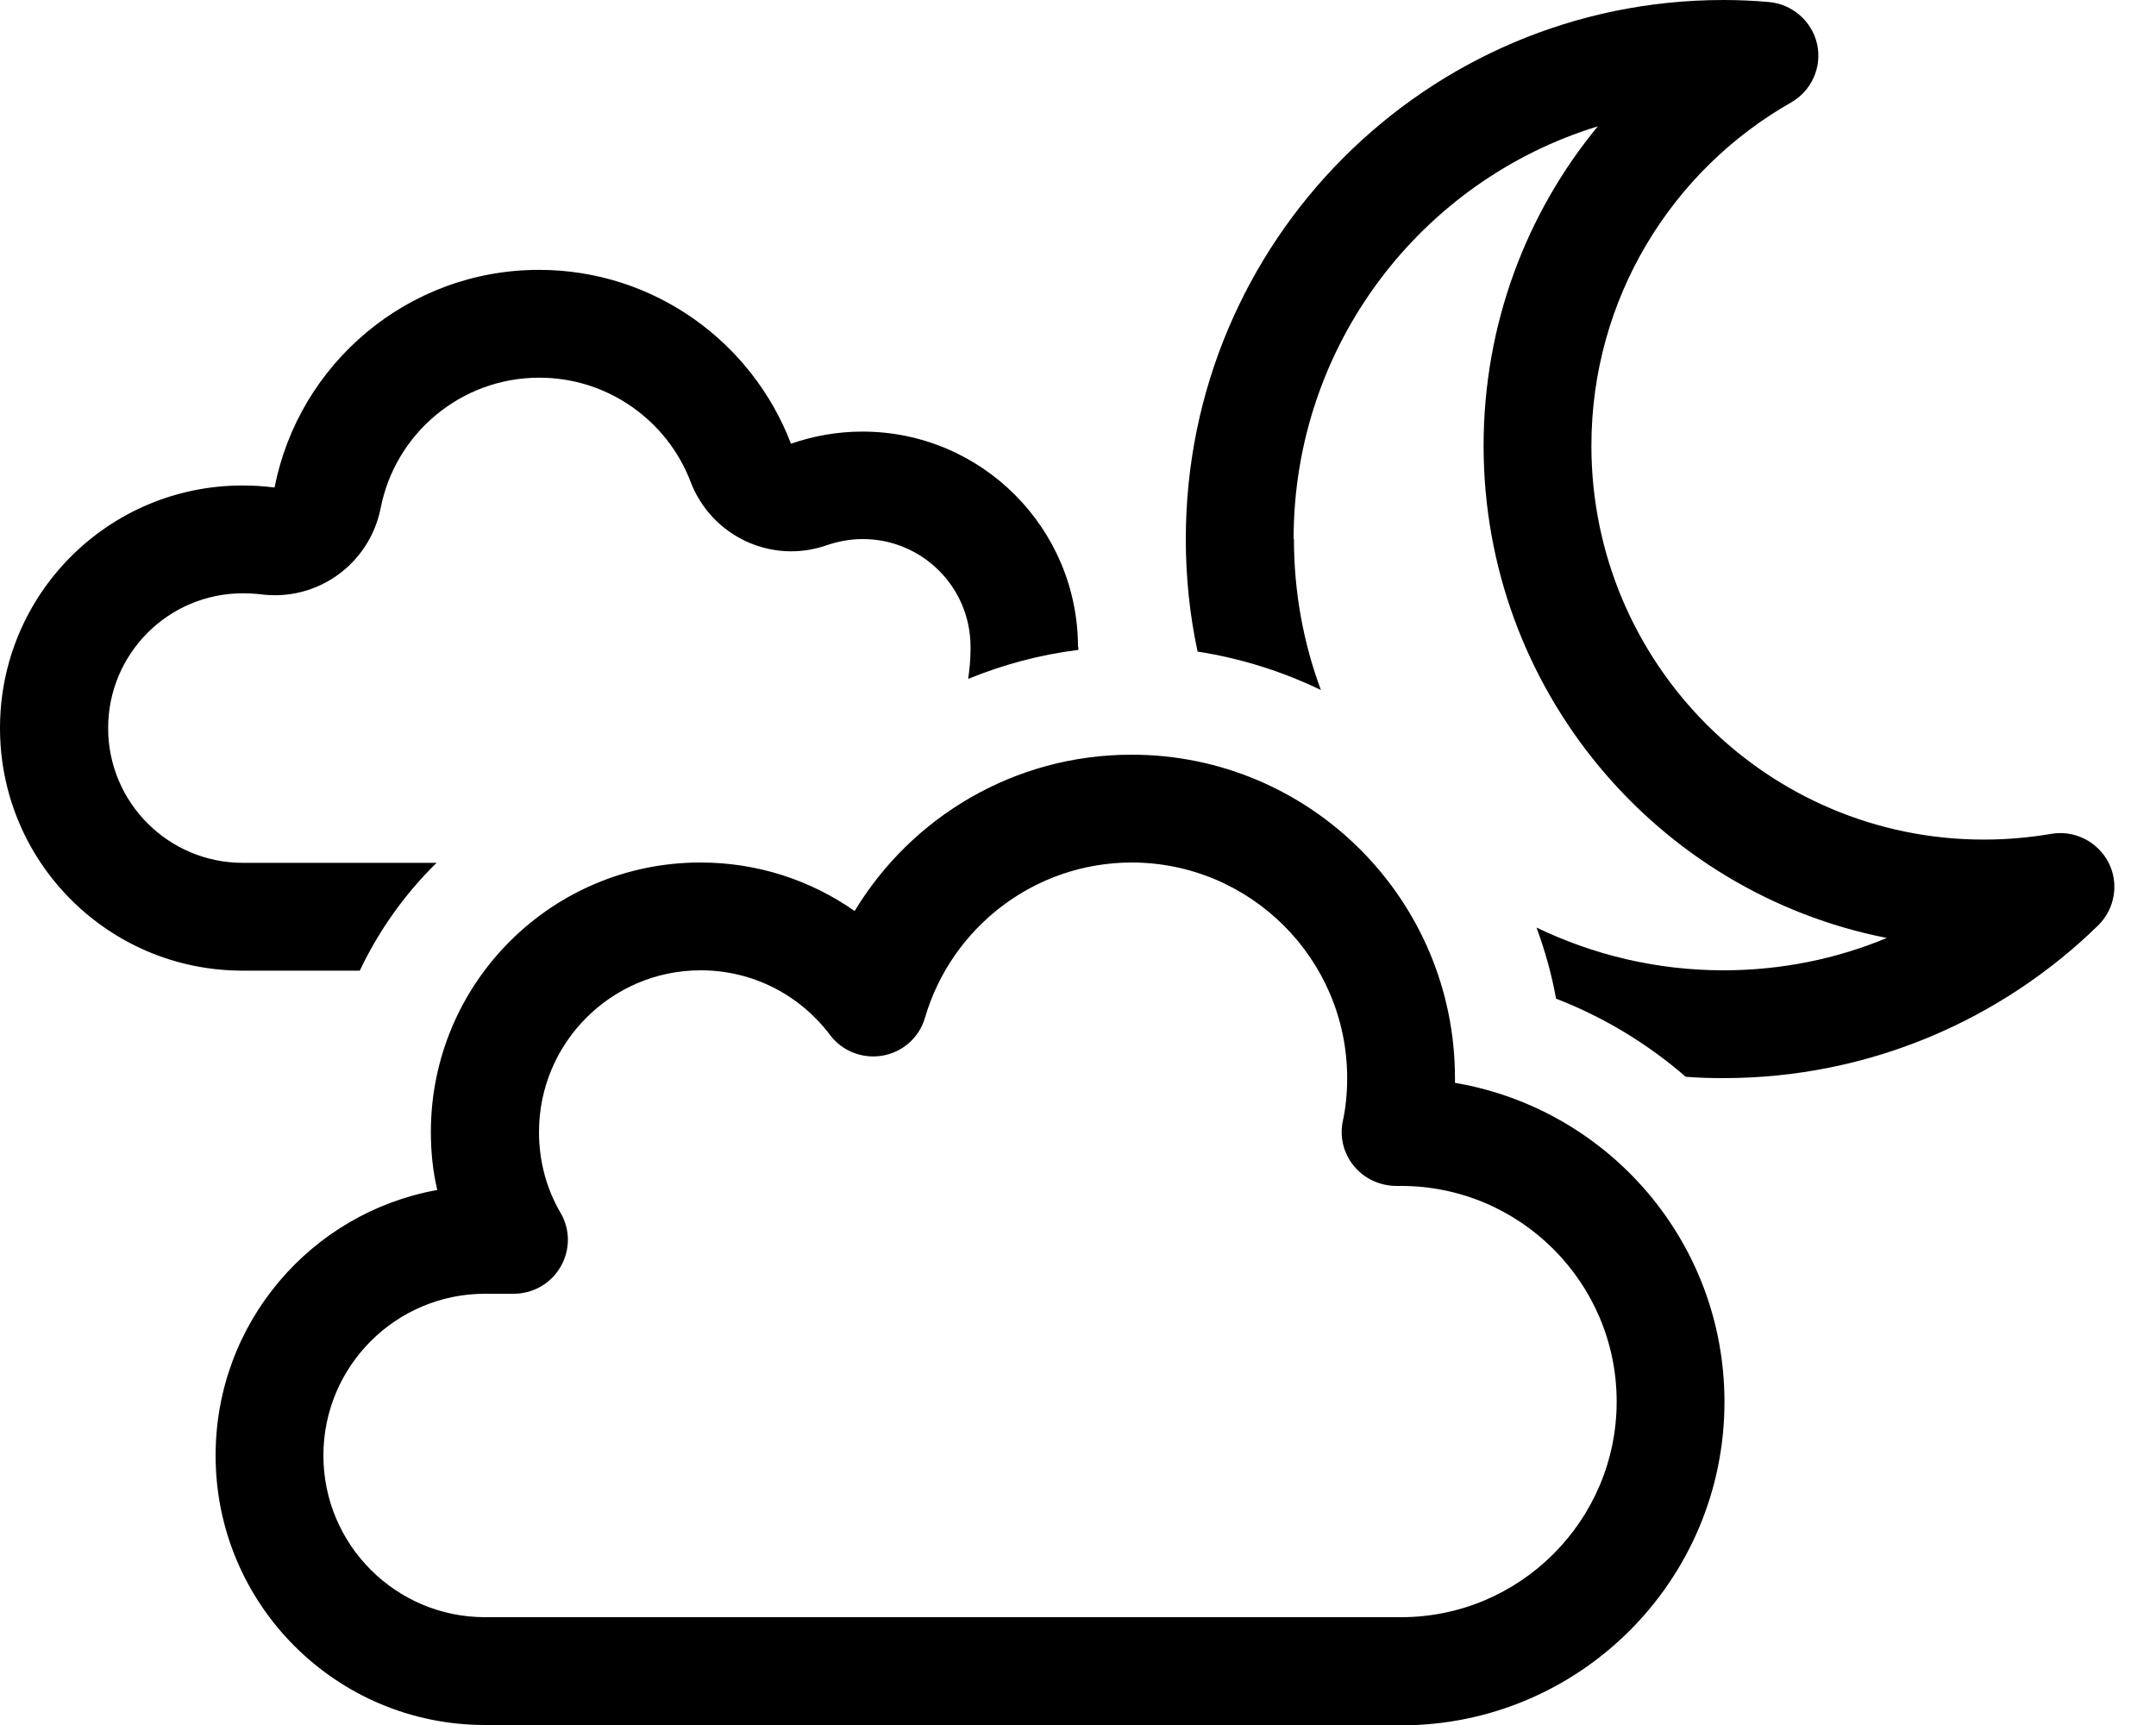
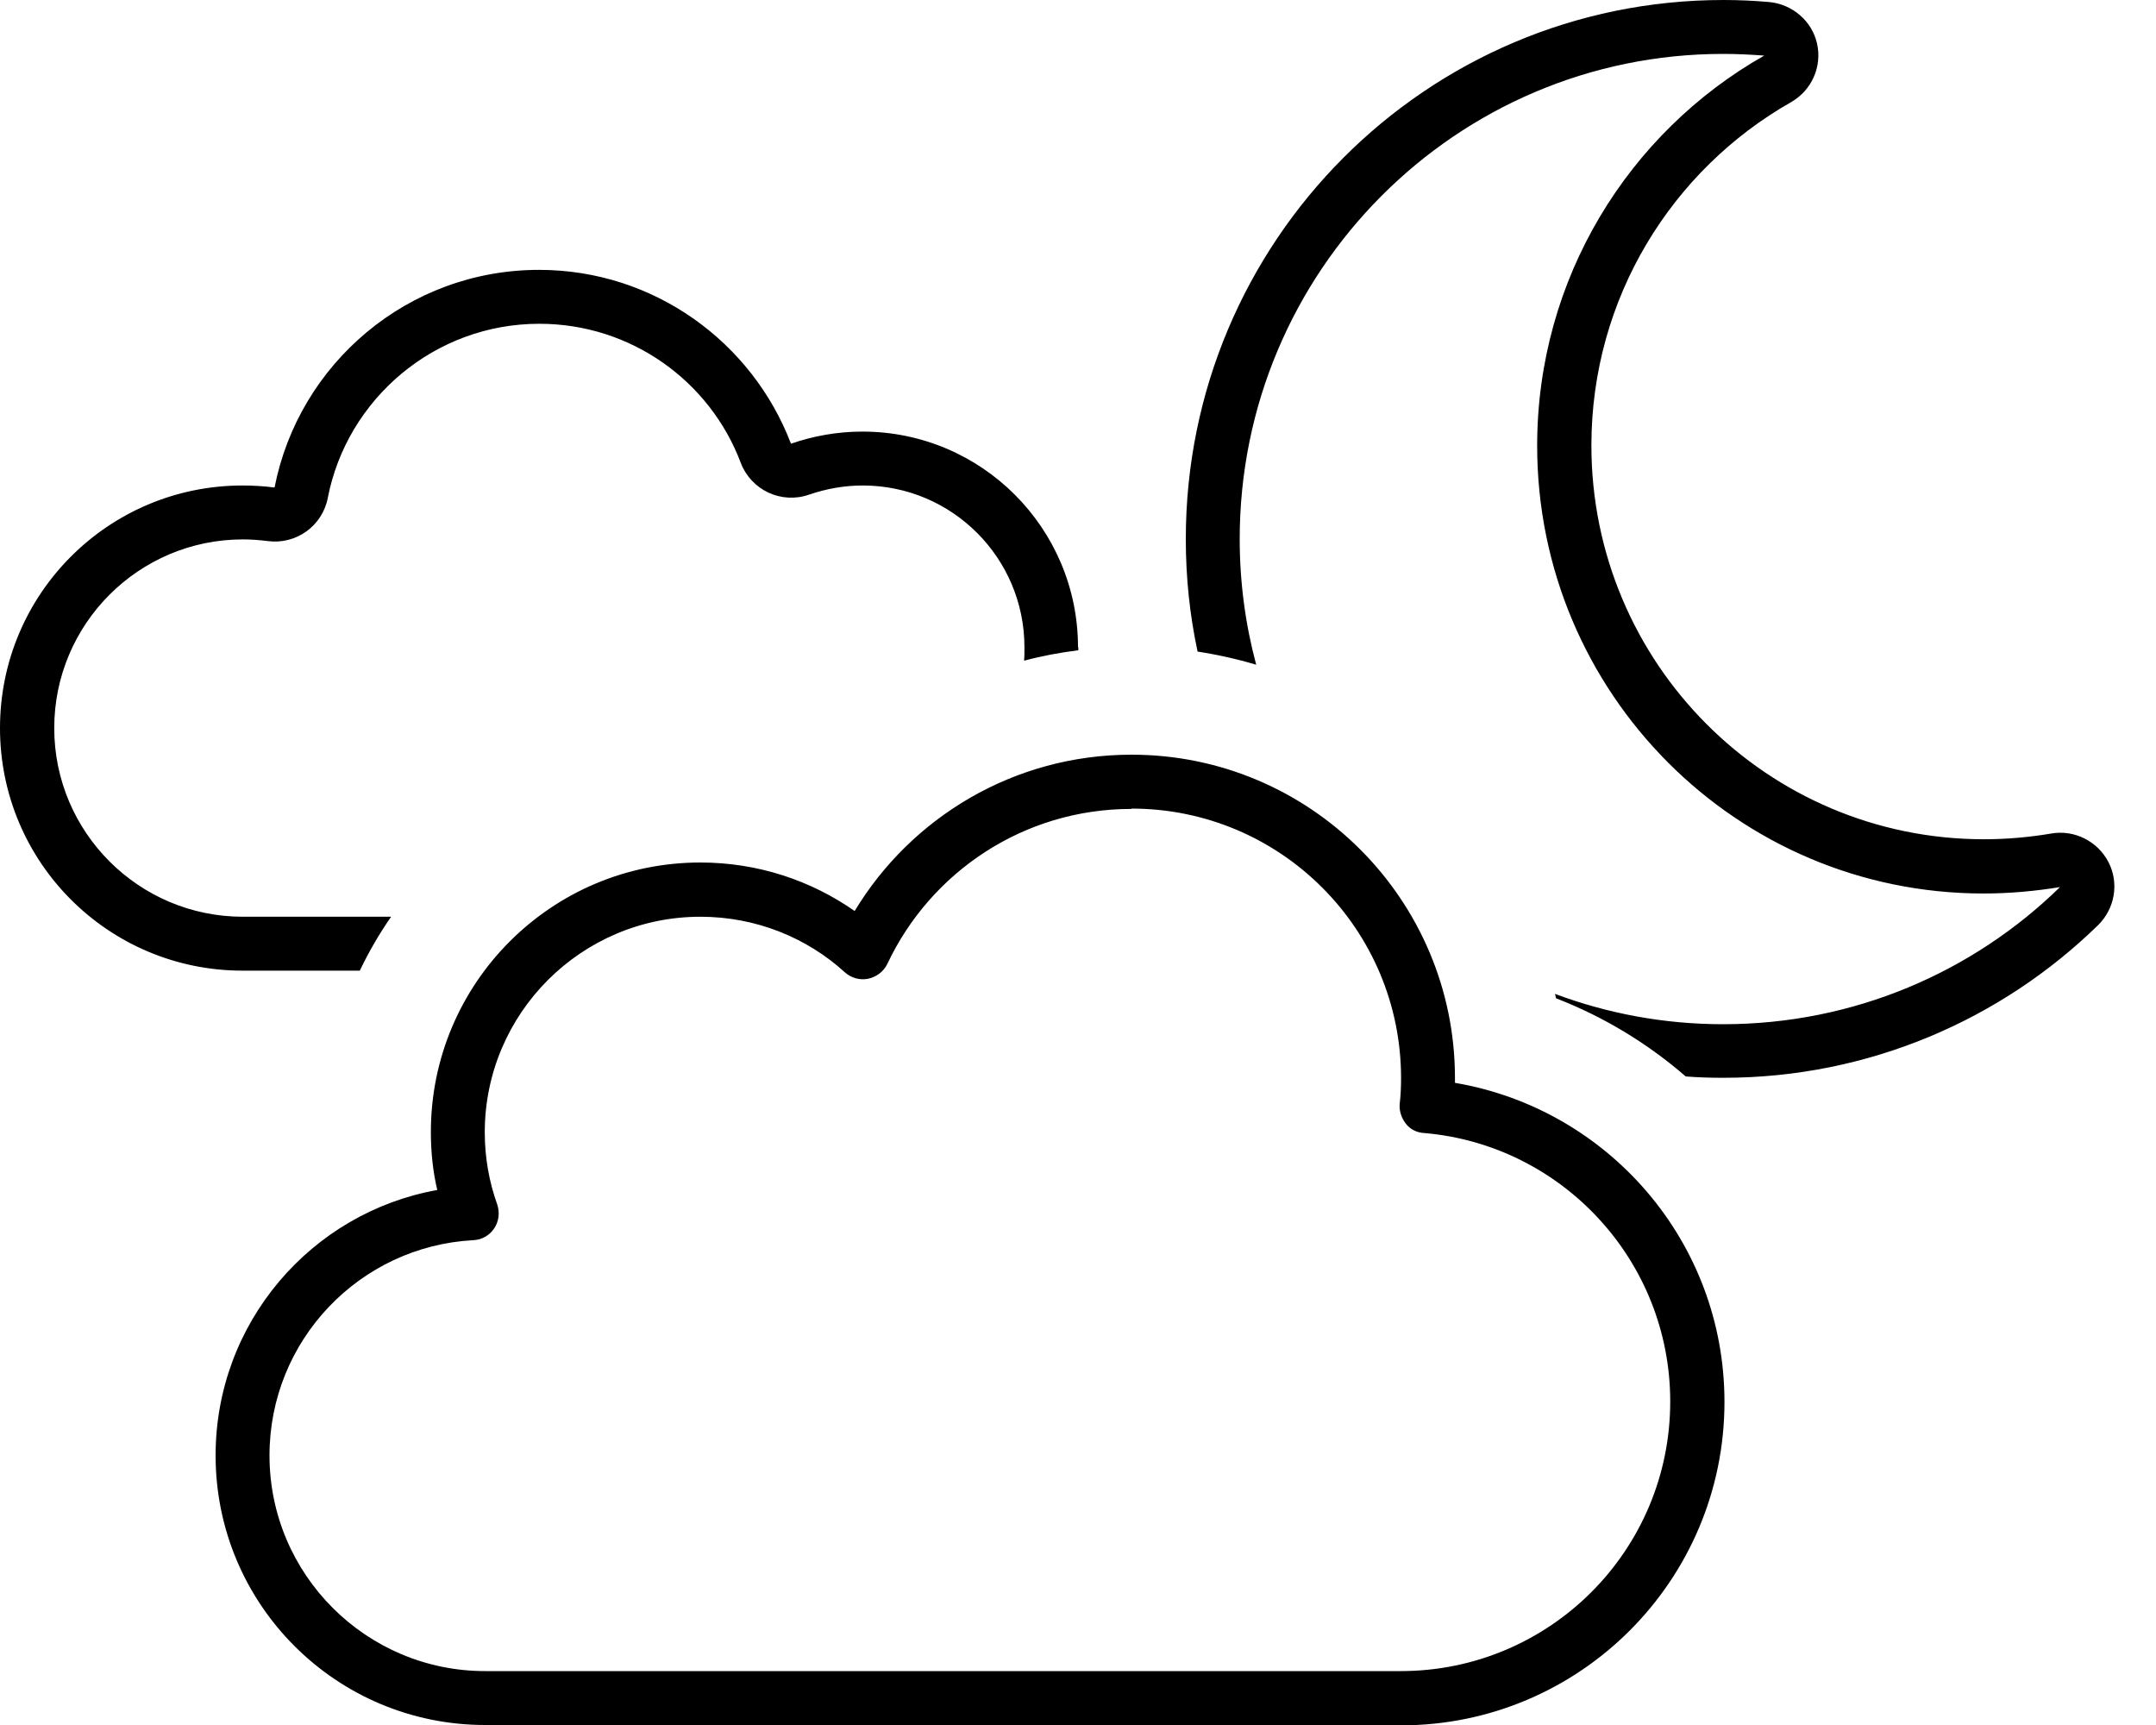
<svg xmlns="http://www.w3.org/2000/svg" viewBox="0 0 640 512">
-   <path d="M384 160c0-57.7 38-106.5 90.3-122.5c-21.2 25.7-33.9 58.8-33.9 94.8c0 72.3 51.4 132.7 119.7 146.1c-14.9 6.2-31.3 9.6-48.5 9.6c-19.9 0-38.7-4.6-55.5-12.7c2.5 6.8 4.5 13.8 5.8 21.1c14.2 5.5 27.2 13.4 38.5 23.2c3.7 .3 7.4 .4 11.2 .4c43.2 0 82.5-17.3 111.2-45.3c5-4.9 6.3-12.5 3.1-18.7s-10.1-9.7-17-8.5c-6.5 1.1-13.2 1.7-20 1.7c-64.3 0-116.5-52.3-116.5-116.9c0-43.7 23.9-81.8 59.3-101.9c6.1-3.5 9.2-10.5 7.7-17.3S532 1.2 525.1 .6c-4.5-.4-9-.6-13.5-.6C423.4 0 352 71.7 352 160c0 11.5 1.2 22.7 3.5 33.4c12.9 2 25.2 5.9 36.6 11.4c-5.2-14-8-29.1-8-44.8zm-48.1 96c35.3 0 64 28.7 64 64c0 4.4-.4 8.7-1.3 12.8c-1 4.8 .3 9.7 3.4 13.4s7.7 5.8 12.6 5.8c.2 0 .5 0 .7 0c.2 0 .4 0 .6 0c35.3 0 64 28.7 64 64s-28.7 64-64 64c-.8 0-1.6 0-2.3 0c-.1 0-.2 0-.3 0c-.1 0-.2 0-.2 0H146.3l-.2 0-.3 0c-.6 0-1.2 0-1.8 0c-26.5 0-48-21.5-48-48s21.5-48 48-48l.2 0 0 0 8.3 0c5.7 0 11-3 13.9-8s2.9-11.1 0-16c-4.1-7-6.4-15.2-6.4-24c0-26.5 21.5-48 48-48c15.7 0 29.6 7.5 38.4 19.2c3.6 4.8 9.7 7.2 15.7 6.1s10.8-5.4 12.5-11.3c7.8-26.6 32.4-46 61.4-46zm96 64c0-53-43-96-96-96c-34.9 0-65.4 18.6-82.2 46.4c-13-9.1-28.7-14.4-45.8-14.4c-44.2 0-80 35.8-80 80c0 5.9 .6 11.7 1.9 17.2C92.4 359.9 64 392.6 64 432c0 44.2 35.8 80 80 80c.9 0 1.8 0 2.7 0H412.7c1.1 0 2.1 .1 3.2 .1c53 0 96-43 96-96c0-47.6-34.6-87-80-94.7l0-1.3zM320 192.1h0c0-35.3-28.6-64-64-64c-7.4 0-14.6 1.3-21.2 3.6c-11.5-30.1-40.6-51.6-74.8-51.6c-38.9 0-71.3 27.8-78.5 64.6c-3.1-.4-6.3-.6-9.5-.6c-39.8 0-72 32.2-72 72s32.2 72 72 72l0 0h34.8c5.7-12 13.4-22.8 22.8-32H73.5c-.5 0-.9 0-1.4 0c-22.1 0-40-17.9-40-40s17.9-40 40-40c1.8 0 3.6 .1 5.3 .3c16.8 2.2 32.3-9 35.6-25.6c4.3-22.1 23.8-38.7 47.1-38.7c20.4 0 38 12.8 44.9 30.9c6.2 16.2 24.1 24.6 40.5 18.8c3.3-1.1 6.8-1.8 10.6-1.8c17.7 0 32 14.3 32 32c0 .3 0 .6 0 .9c0 2.9-.3 5.8-.7 8.6c10.3-4.2 21.3-7.2 32.7-8.6l0-.9z" />
+   <path d="M368 160c0-79.5 64.3-144 143.5-144c4.1 0 8.2 .2 12.2 .5c-40.2 22.8-67.4 66.1-67.4 115.8c0 73.4 59.3 132.9 132.5 132.9c7.8 0 15.3-.7 22.7-1.9c-25.8 25.2-61.1 40.7-100 40.7c-17.6 0-34.4-3.2-49.9-9l.3 1.3c14.2 5.5 27.2 13.4 38.5 23.2c3.7 .3 7.4 .4 11.2 .4c43.2 0 82.5-17.3 111.2-45.3c5-4.9 6.3-12.5 3.1-18.7s-10.1-9.7-17-8.5c-6.5 1.1-13.2 1.7-20 1.7c-64.3 0-116.5-52.3-116.5-116.9c0-43.7 23.9-81.8 59.3-101.9c6.1-3.5 9.2-10.5 7.7-17.3S532 1.2 525.1 .6c-4.5-.4-9-.6-13.5-.6C423.4 0 352 71.7 352 160c0 11.5 1.2 22.7 3.5 33.4c5.9 .9 11.7 2.2 17.4 3.9c-3.2-11.9-4.9-24.4-4.9-37.4zm-32.1 80c44.2 0 80 35.8 80 80c0 2.5-.1 5.1-.4 7.6c-.2 2.1 .5 4.2 1.8 5.9s3.3 2.7 5.5 2.8c40.9 3.5 73 37.9 73 79.7c0 44.2-35.8 80-80 80c-.9 0-1.8 0-2.8 0l-.3 0v0H146.5h-.3l0 0c-.7 0-1.5 0-2.2 0c-35.3 0-64-28.7-64-64c0-34.2 26.8-62.1 60.5-63.9c2.5-.1 4.8-1.4 6.2-3.5s1.7-4.7 .9-7.1c-2.4-6.7-3.7-13.9-3.7-21.4c0-35.3 28.7-64 64-64c16.5 0 31.6 6.2 42.9 16.5c1.9 1.7 4.5 2.4 6.9 1.9s4.6-2.1 5.7-4.4c12.8-27.2 40.4-46 72.4-46zm96 80c0-53-43-96-96-96c-34.9 0-65.4 18.6-82.2 46.4c-13-9.1-28.8-14.4-45.8-14.4c-44.2 0-80 35.8-80 80c0 5.9 .6 11.7 1.9 17.2C92.4 359.9 64 392.6 64 432c0 44.2 35.8 80 80 80c.9 0 1.8 0 2.6 0H412.7c1.1 0 2.1 .1 3.2 .1c53 0 96-43 96-96c0-47.6-34.6-87-80-94.7l0-1.3zM320 192.1h0c0-35.3-28.6-64-64-64c-7.4 0-14.6 1.3-21.2 3.6c-11.5-30.1-40.6-51.6-74.8-51.6c-38.9 0-71.3 27.8-78.5 64.6c-3.1-.4-6.3-.6-9.5-.6c-39.8 0-72 32.2-72 72s32.2 72 72 72l0 0h34.8c2.7-5.6 5.8-11 9.3-16h-43c-.3 0-.7 0-1 0c-30.9 0-56-25.1-56-56s25.1-56 56-56c2.5 0 5 .2 7.4 .5c8.4 1.1 16.2-4.5 17.8-12.8c5.7-29.4 31.7-51.7 62.8-51.7c27.3 0 50.7 17.1 59.8 41.3c3.1 8.1 12.1 12.3 20.3 9.4c5-1.7 10.3-2.7 15.9-2.7c26.5 0 48 21.5 48 48c0 .2 0 .5 0 .7c0 1.1 0 2.2-.1 3.3c5.2-1.4 10.6-2.4 16.1-3.1l0-.9z" />
</svg>
